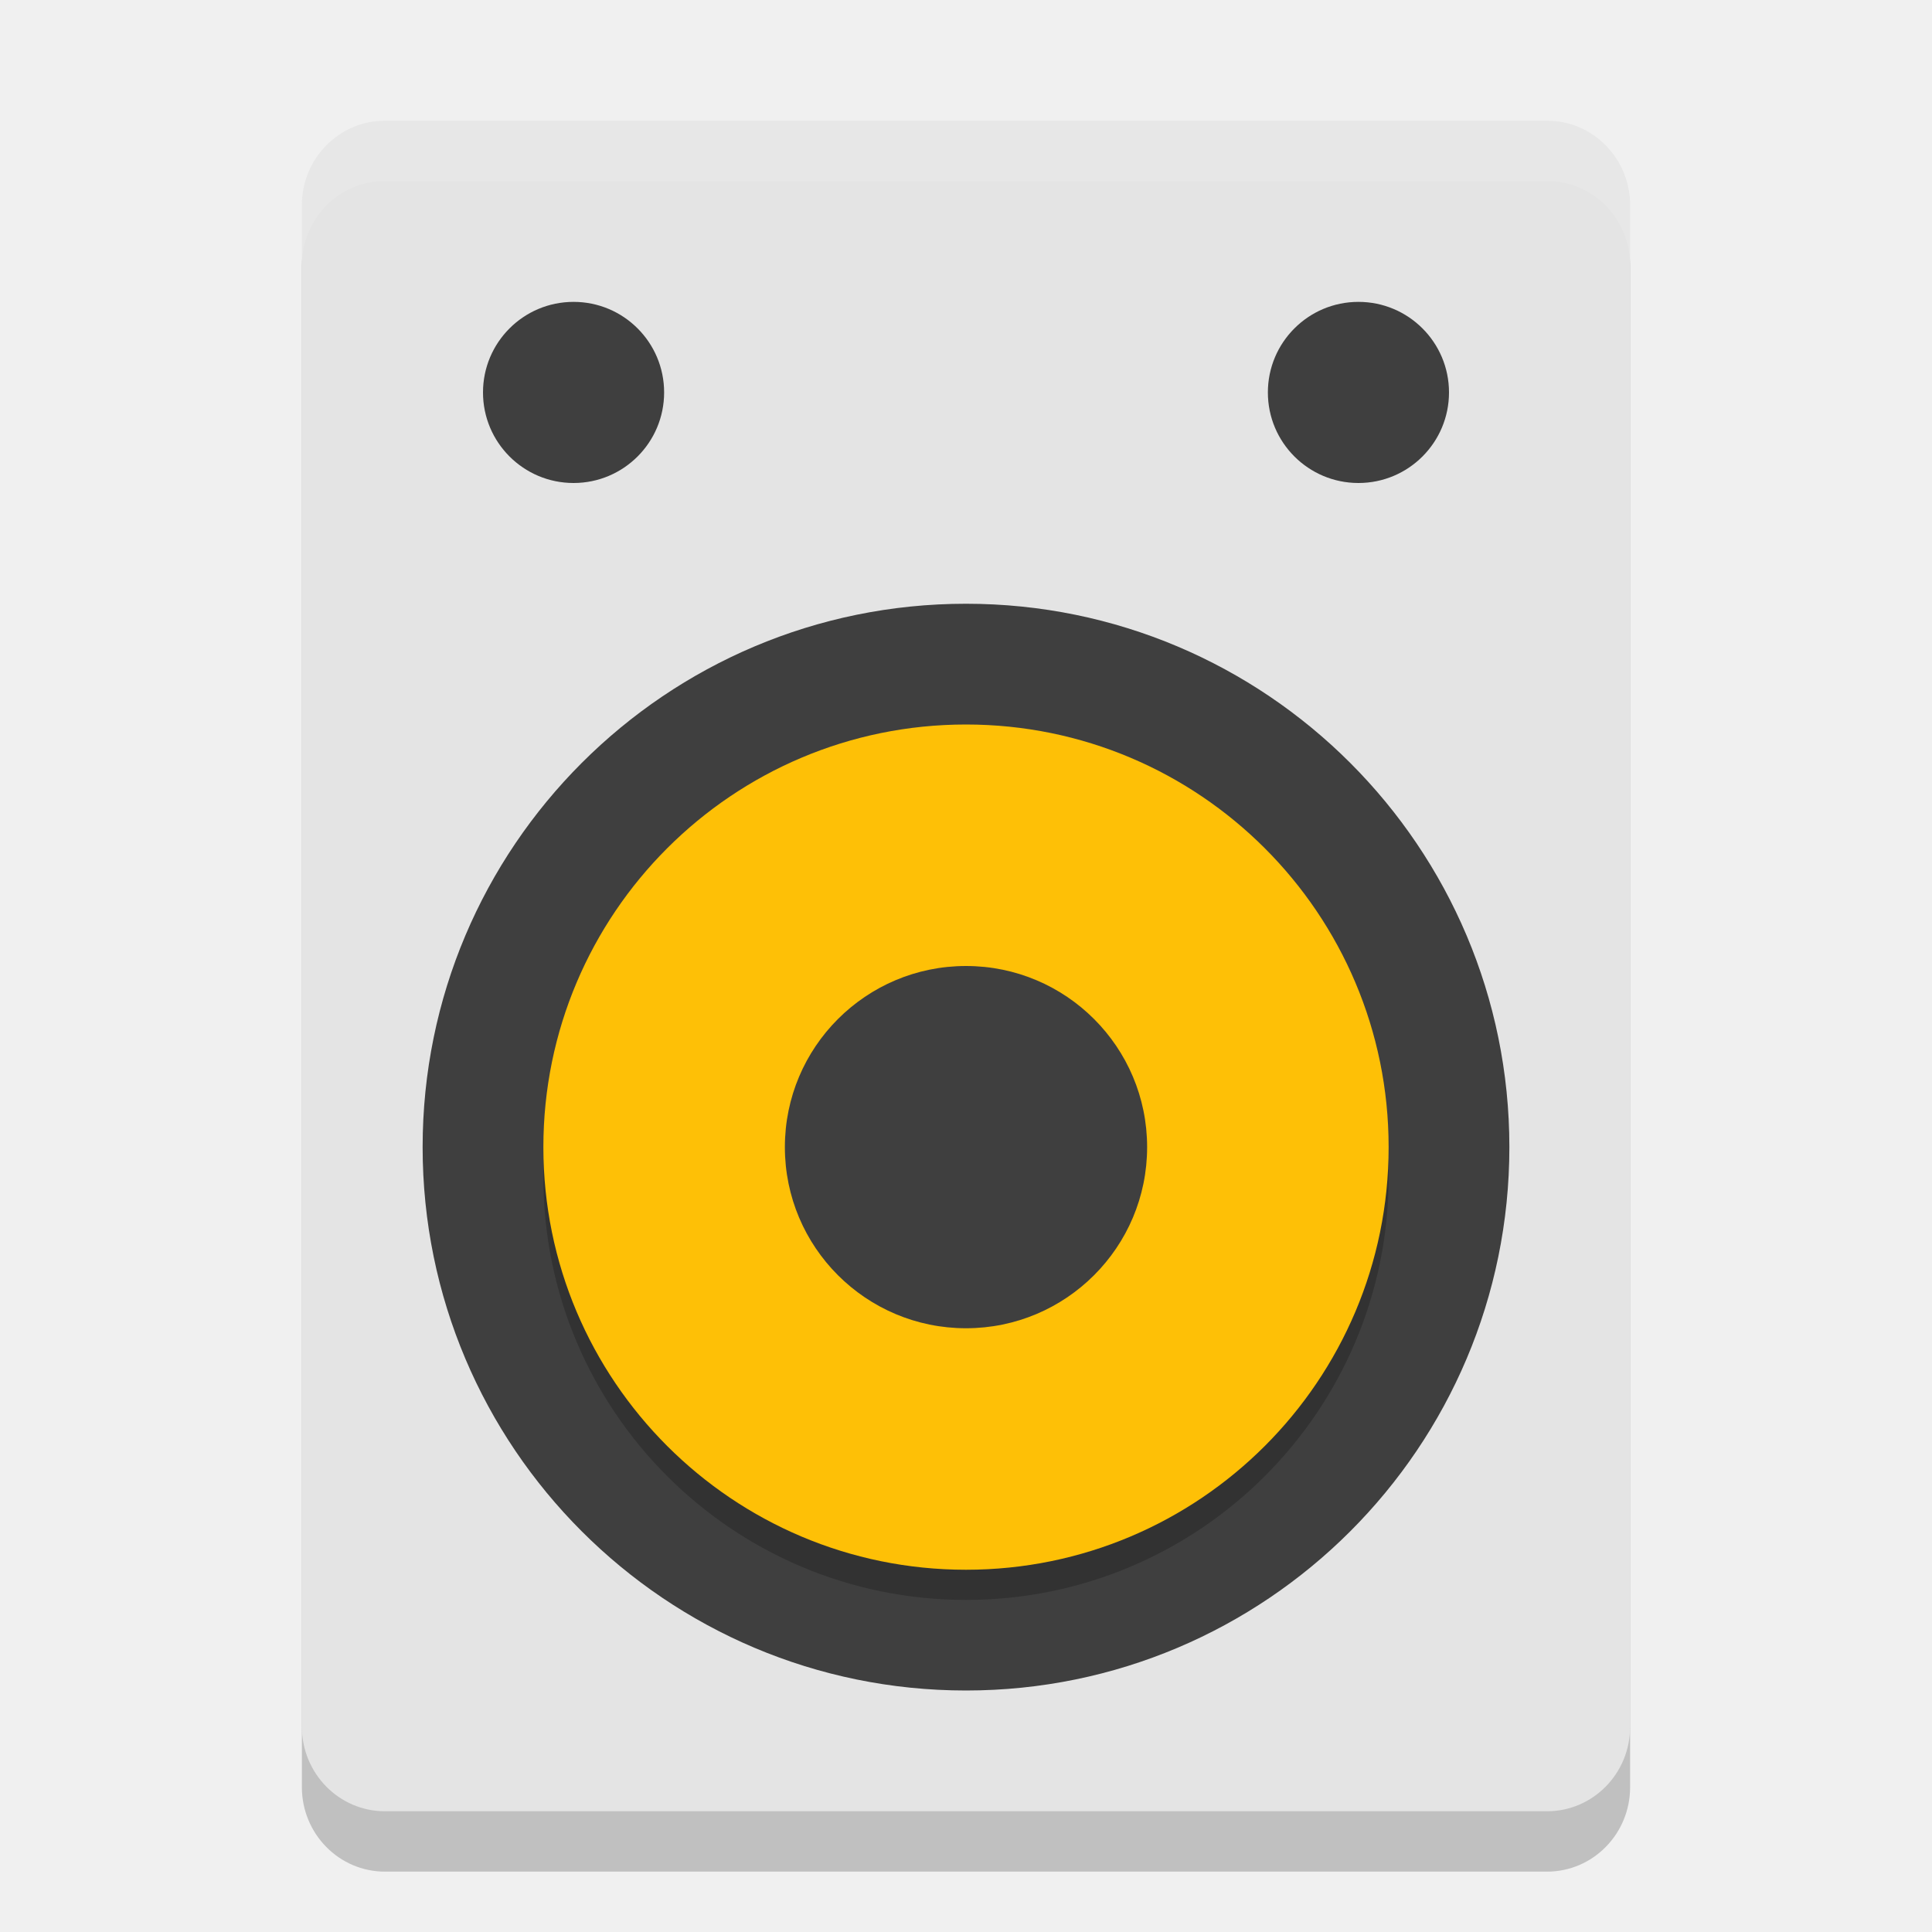
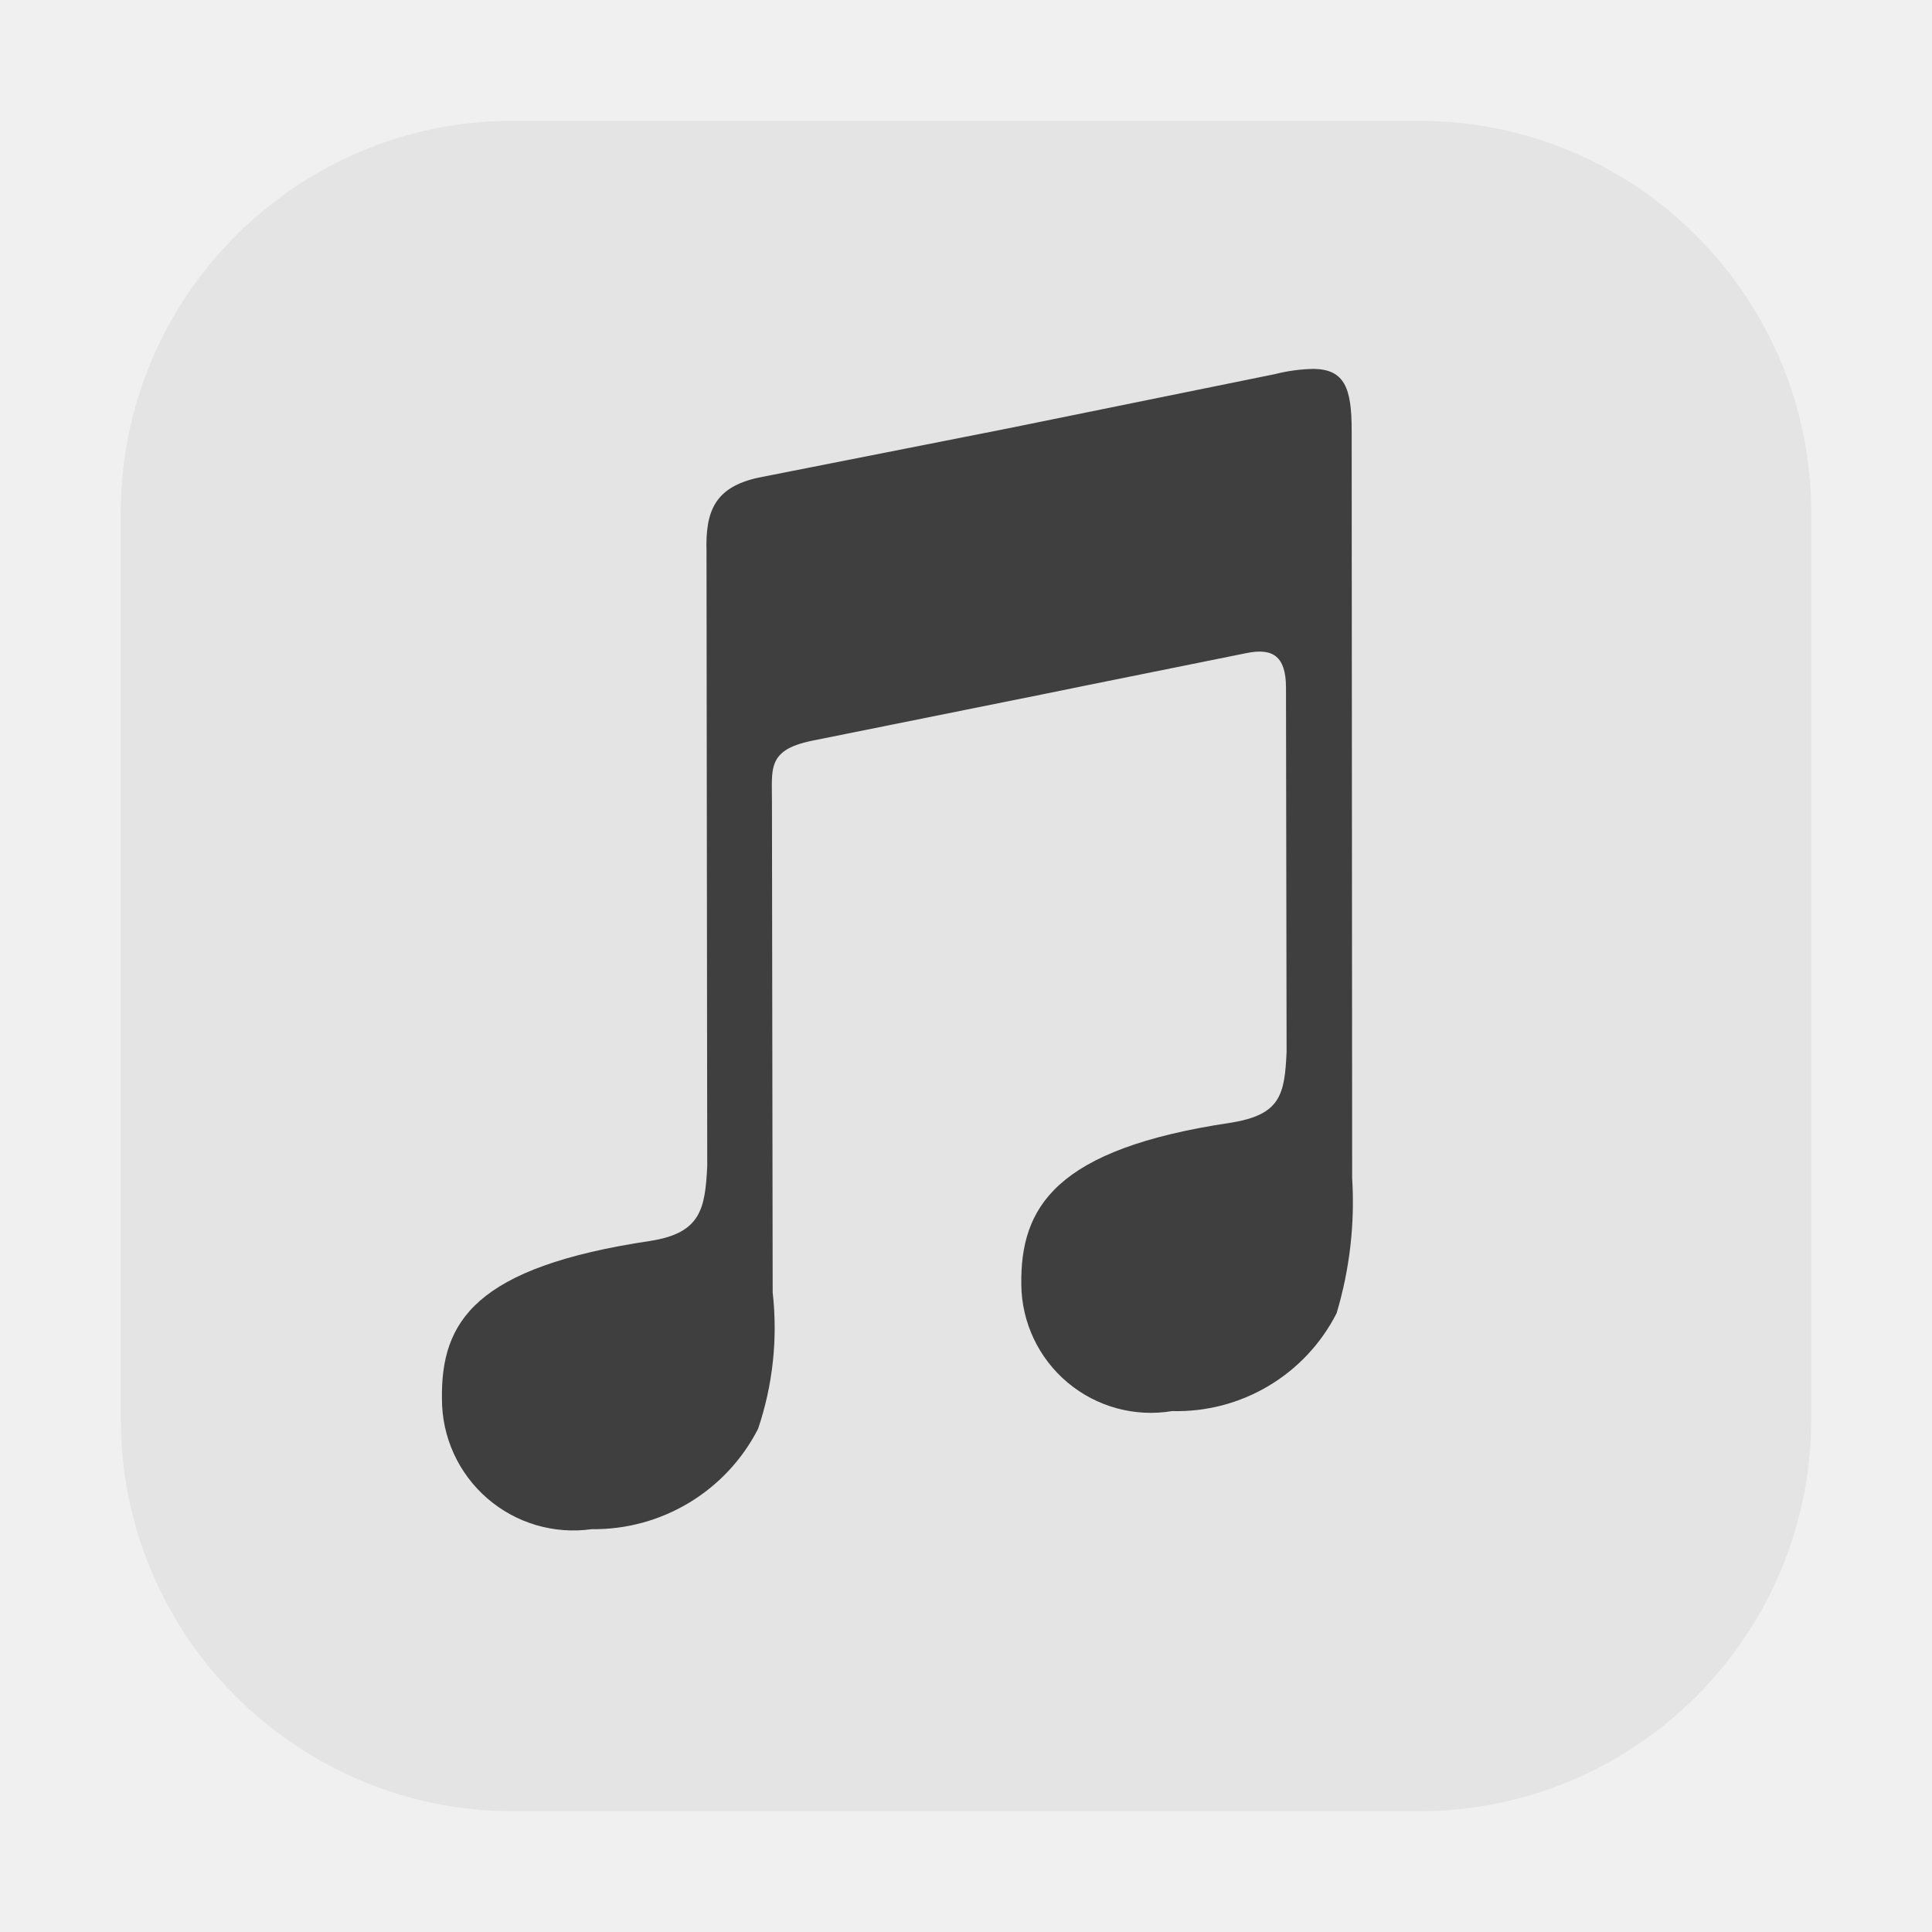
- <svg xmlns="http://www.w3.org/2000/svg" width="32" height="32" version="1">
-   <rect style="opacity:0.2" width="22" height="28" x="-27" y="3" rx="1.375" ry="1.4" transform="scale(-1,1)" />
-   <rect style="fill:#e4e4e4" width="22" height="28" x="-27" y="2" rx="1.375" ry="1.4" transform="scale(-1,1)" />
-   <circle style="fill:#3f3f3f" cx="-19" cy="16" r="9" transform="rotate(-90)" />
-   <circle style="opacity:0.2" cx="-19.5" cy="-16" r="7" transform="matrix(0,-1,-1,0,0,0)" />
-   <circle style="fill:#fec006" cx="-19" cy="-16" r="7" transform="matrix(0,-1,-1,0,0,0)" />
-   <circle style="fill:#3f3f3f" cx="-19" cy="-16" r="3" transform="matrix(0,-1,-1,0,0,0)" />
-   <circle style="fill:#3f3f3f" cx="6.5" cy="-9.5" r="1.5" transform="rotate(90)" />
-   <circle style="fill:#3f3f3f" cx="6.5" cy="-22.5" r="1.5" transform="rotate(90)" />
-   <path style="fill:#ffffff;opacity:0.1" d="M 6.375 2 C 5.613 2 5 2.625 5 3.4 L 5 4.4 C 5 3.625 5.613 3 6.375 3 L 25.625 3 C 26.387 3 27 3.625 27 4.4 L 27 3.4 C 27 2.625 26.387 2 25.625 2 L 6.375 2 z" />
+ <svg xmlns="http://www.w3.org/2000/svg" height="16px" width="16px" id="svg61" viewBox="0 0 16 16">
+   <defs>
+     <style>.cls-1{fill:#e4e4e4;}.cls-2{fill:#3f3f3f;}</style>
+   </defs>
+   <g id="g1124">
+     <rect class="cls-1" x="1" y="1" width="14" height="14" rx="3.25" />
+     <path class="cls-2" d="M10.882,3.055c.253.005.312.159.312.508l.004,6.194a3.207,3.207,0,0,1-.129,1.119,1.484,1.484,0,0,1-1.362.81A1.073,1.073,0,0,1,8.458,10.64c-.009-.641.278-1.125,1.734-1.342.412-.066.447-.23.463-.587L10.65,5.685c-.003-.246-.106-.321-.324-.277l-1.343.271-.294.06-1.967.396c-.376.078-.327.236-.329.519L6.399,10.703a2.613,2.613,0,0,1-.121,1.13A1.527,1.527,0,0,1,4.9,12.664a1.088,1.088,0,0,1-1.24-1.079c-.009-.641.274-1.092,1.73-1.309.412-.066.45-.262.467-.62L5.851,4.566c-.009-.326.063-.532.433-.611l2.012-.397.05-.01L10.56,3.098a1.395,1.395,0,0,1,.322-.043Z" />
+   </g>
</svg>
